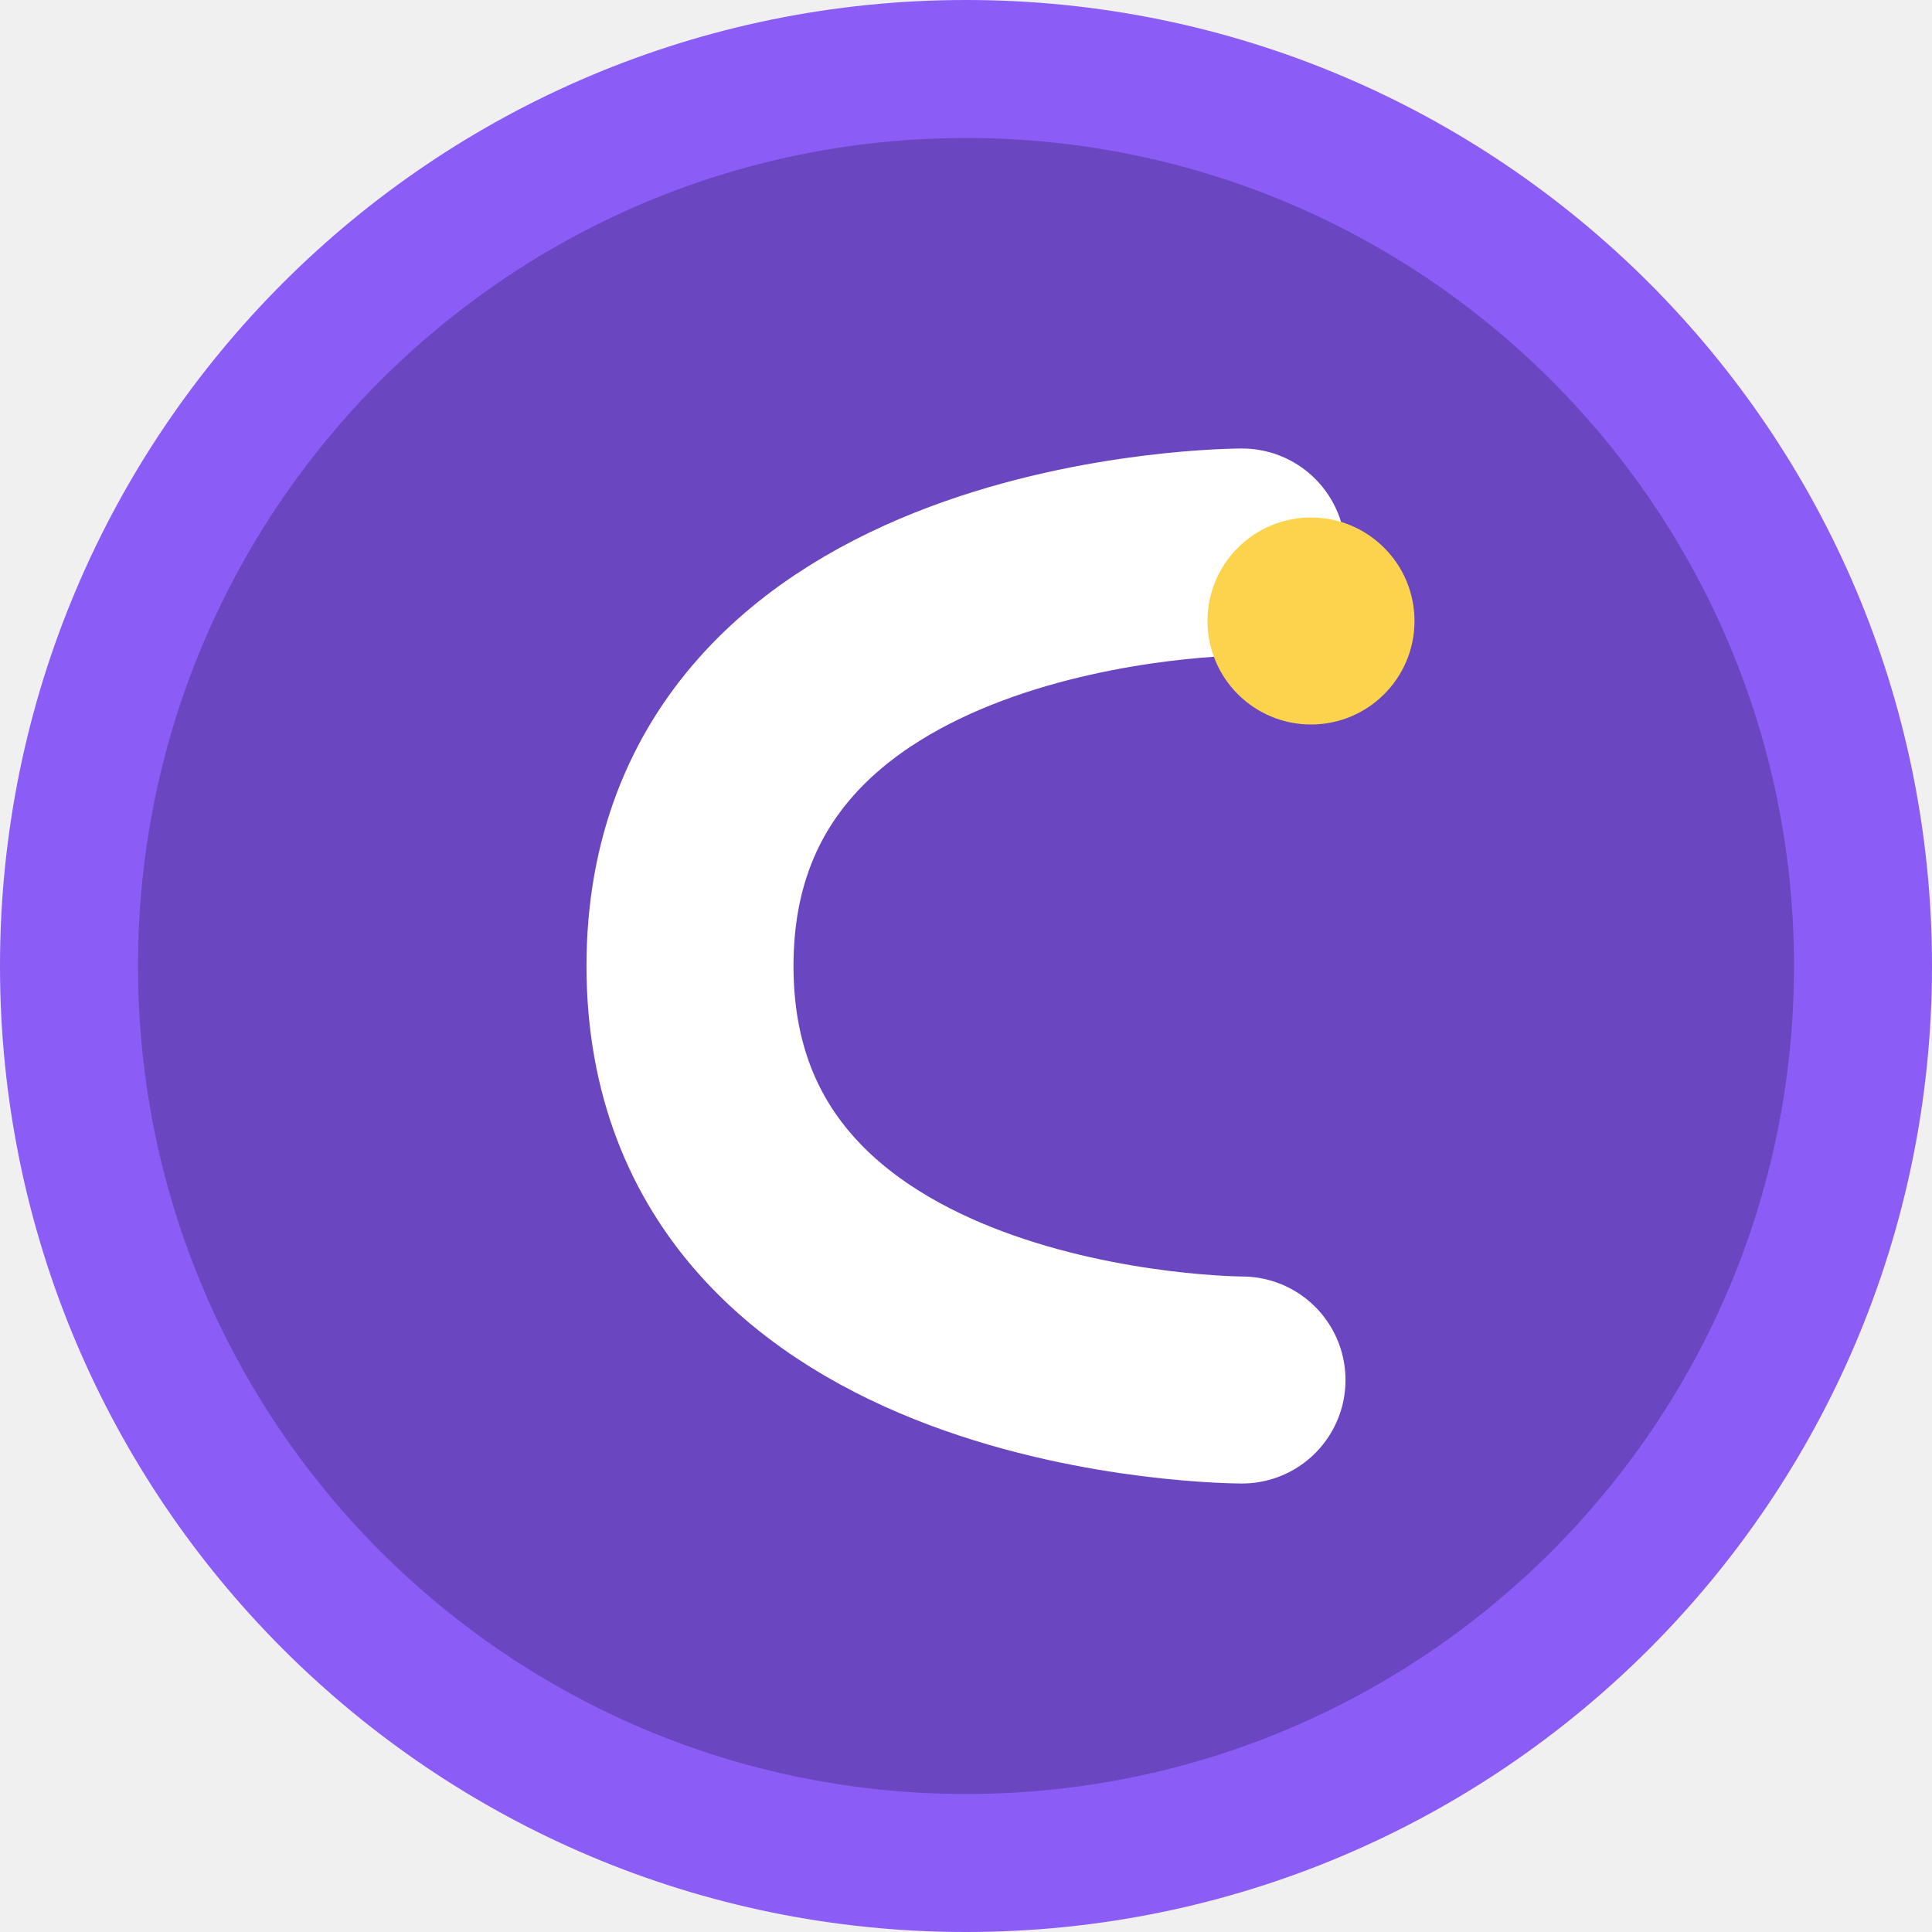
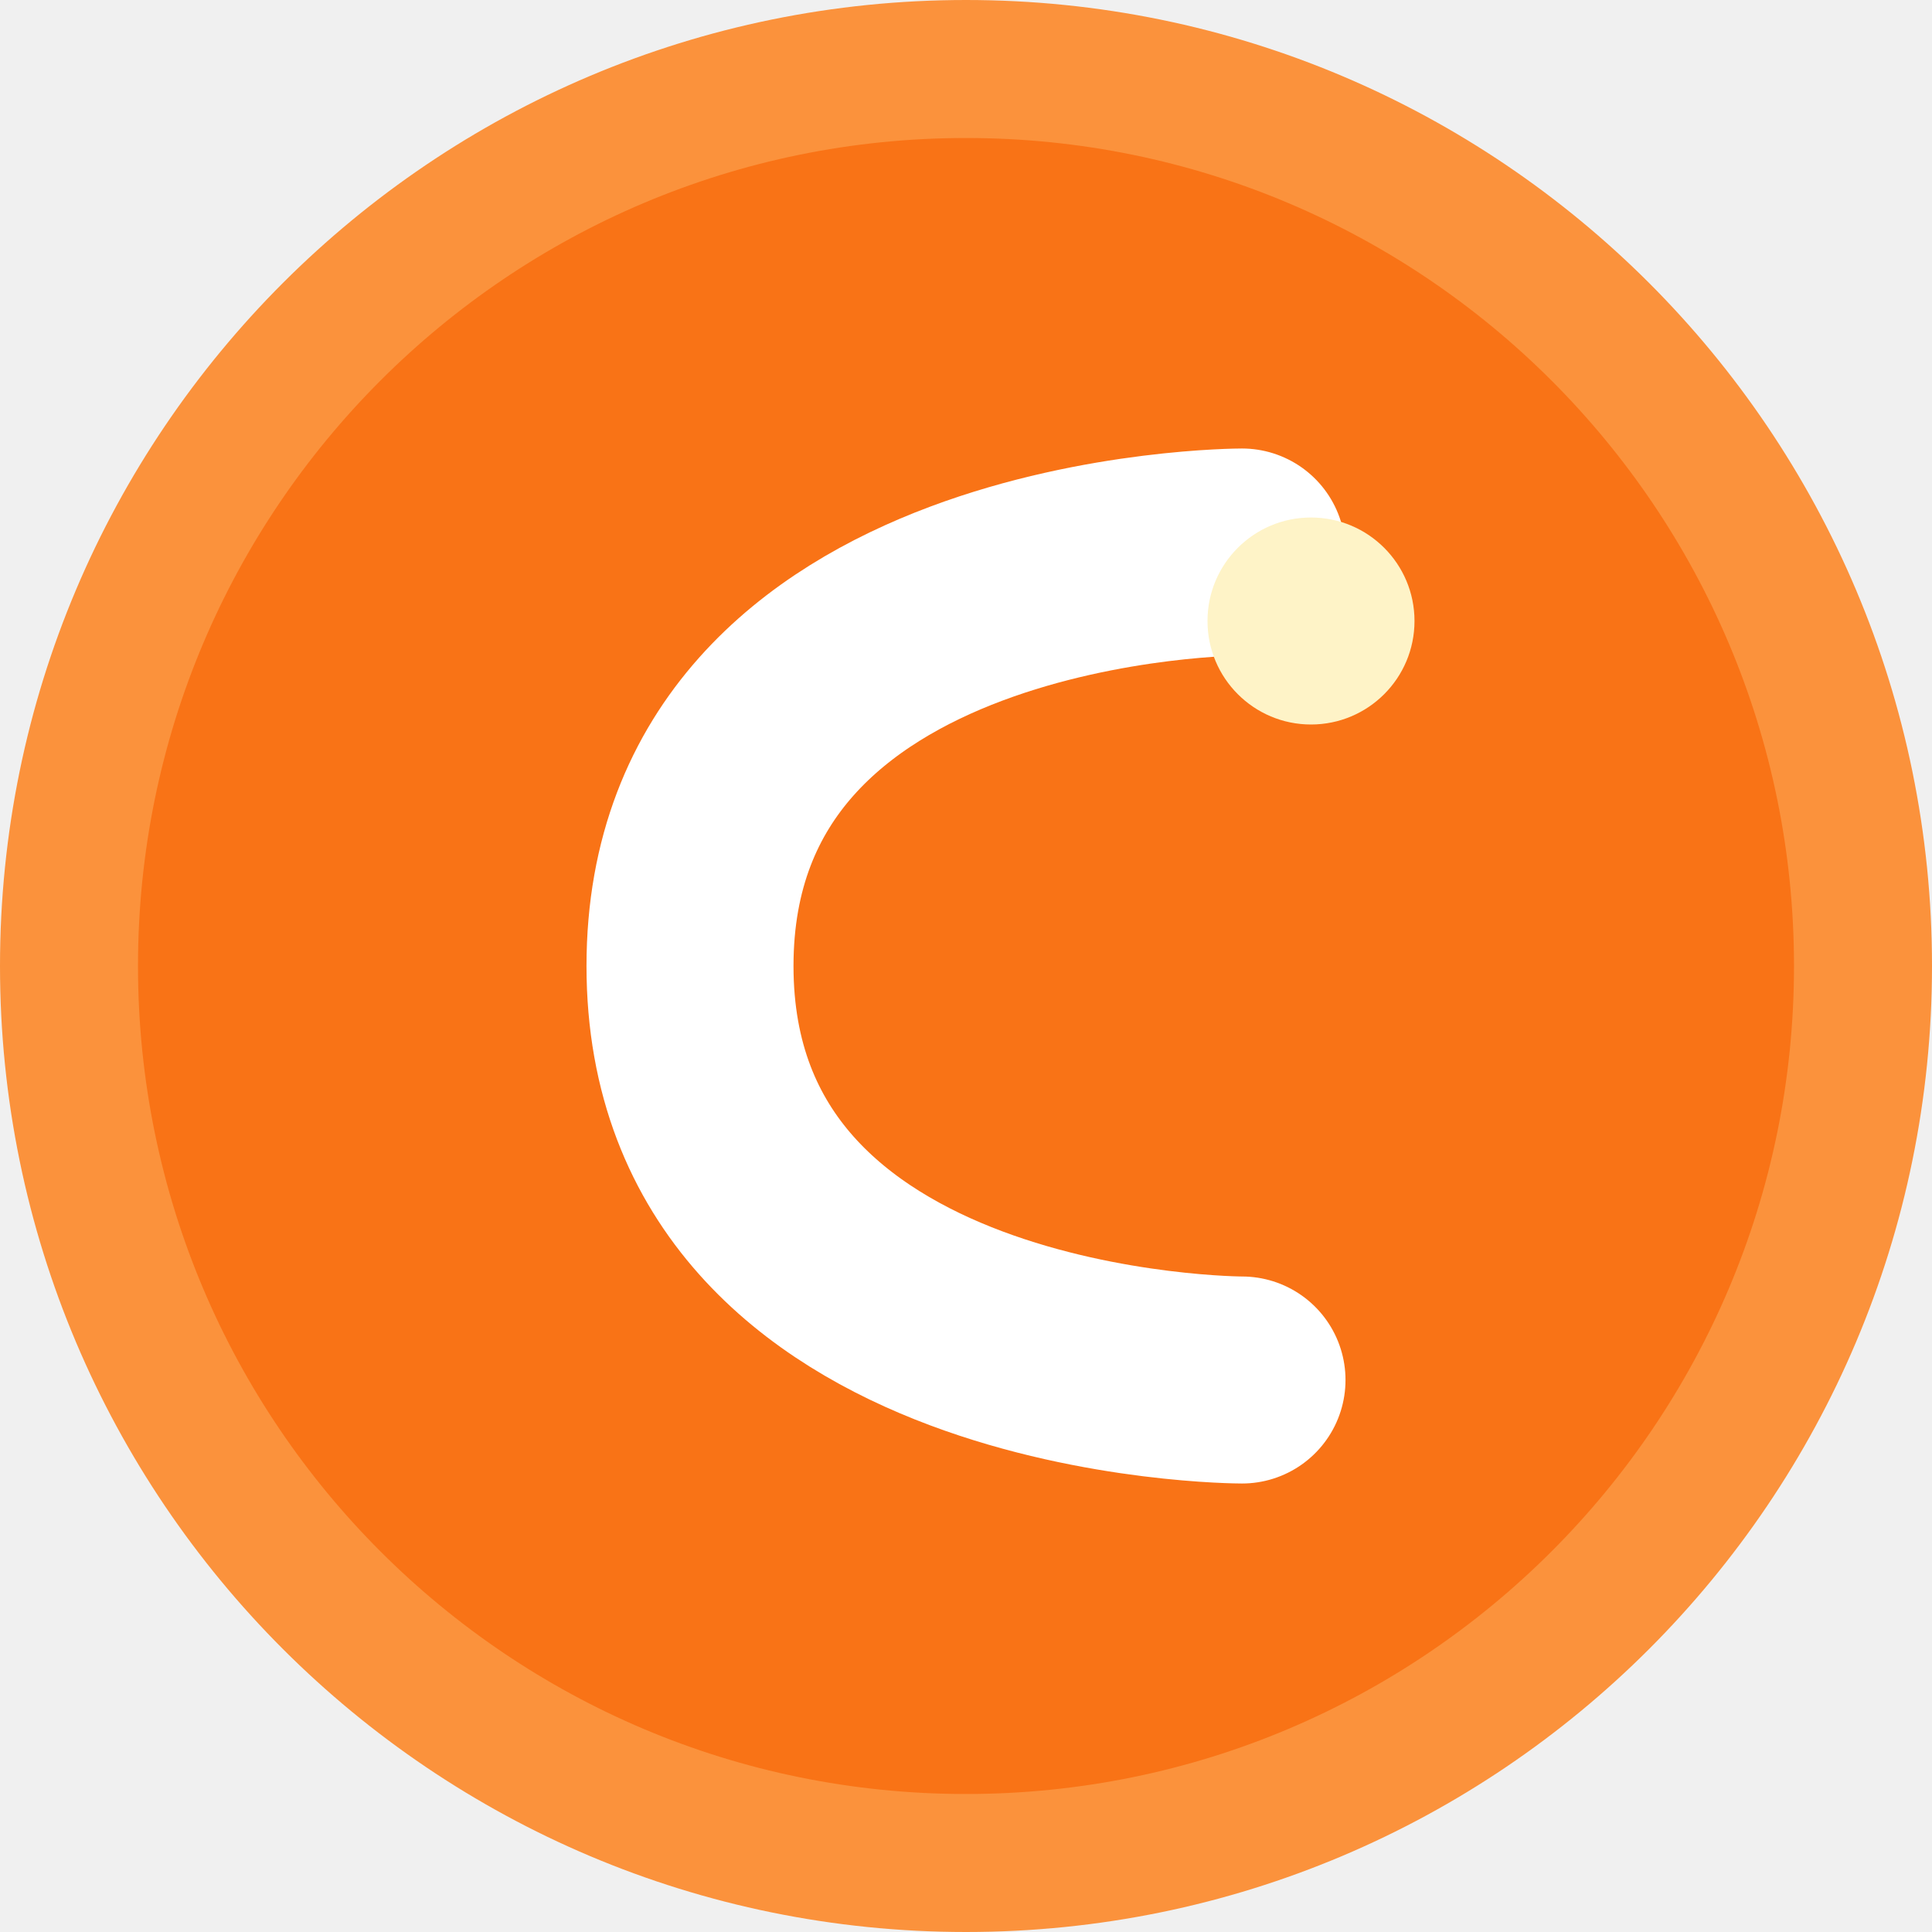
<svg xmlns="http://www.w3.org/2000/svg" width="28" height="28" viewBox="0 0 28 28" fill="none">
-   <circle cx="14" cy="14" r="13" fill="#6B46C1" stroke="#8B5CF6" stroke-width="2" />
+   <circle cx="14" cy="14" r="13" fill="#F97316" stroke="#FB923C" stroke-width="2" />
  <path d="M18 8 C18 8, 10 8, 10 14 C10 20, 18 20, 18 20" stroke="white" stroke-width="3" stroke-linecap="round" fill="none" />
-   <circle cx="19" cy="9" r="1.5" fill="#FCD34D" />
+   <circle cx="19" cy="9" r="1.5" fill="#FEF3C7" />
</svg>
